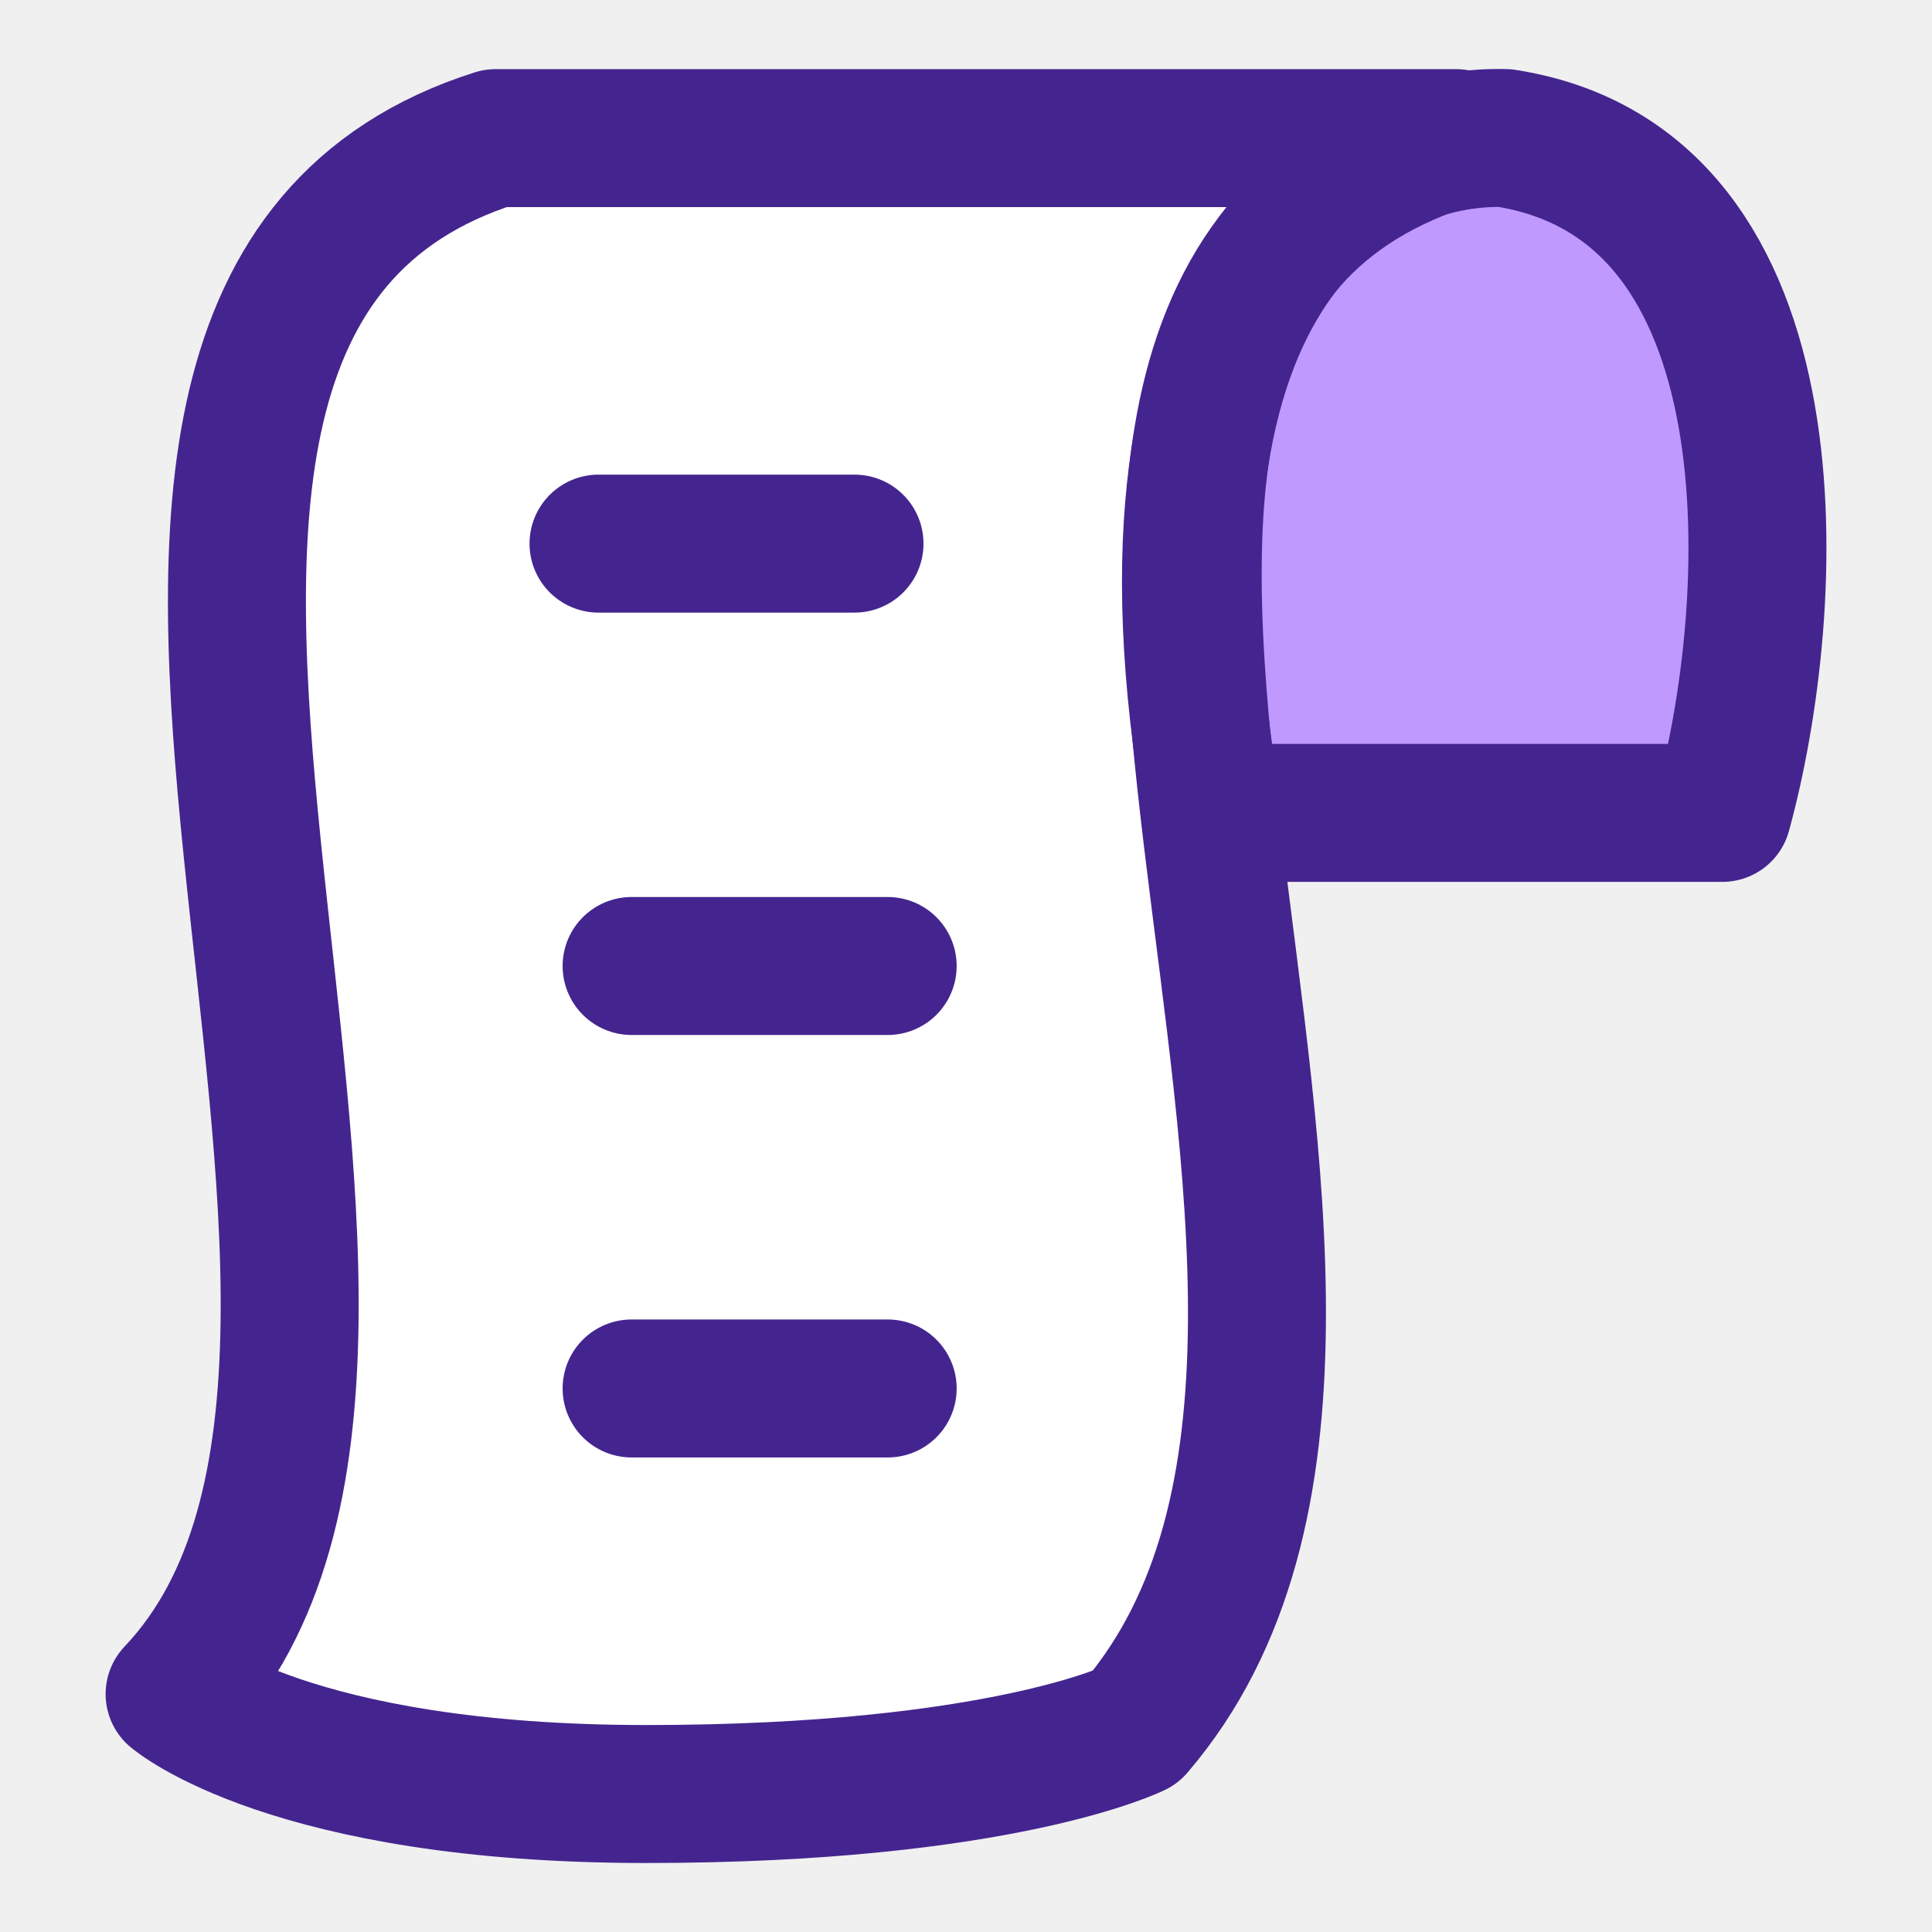
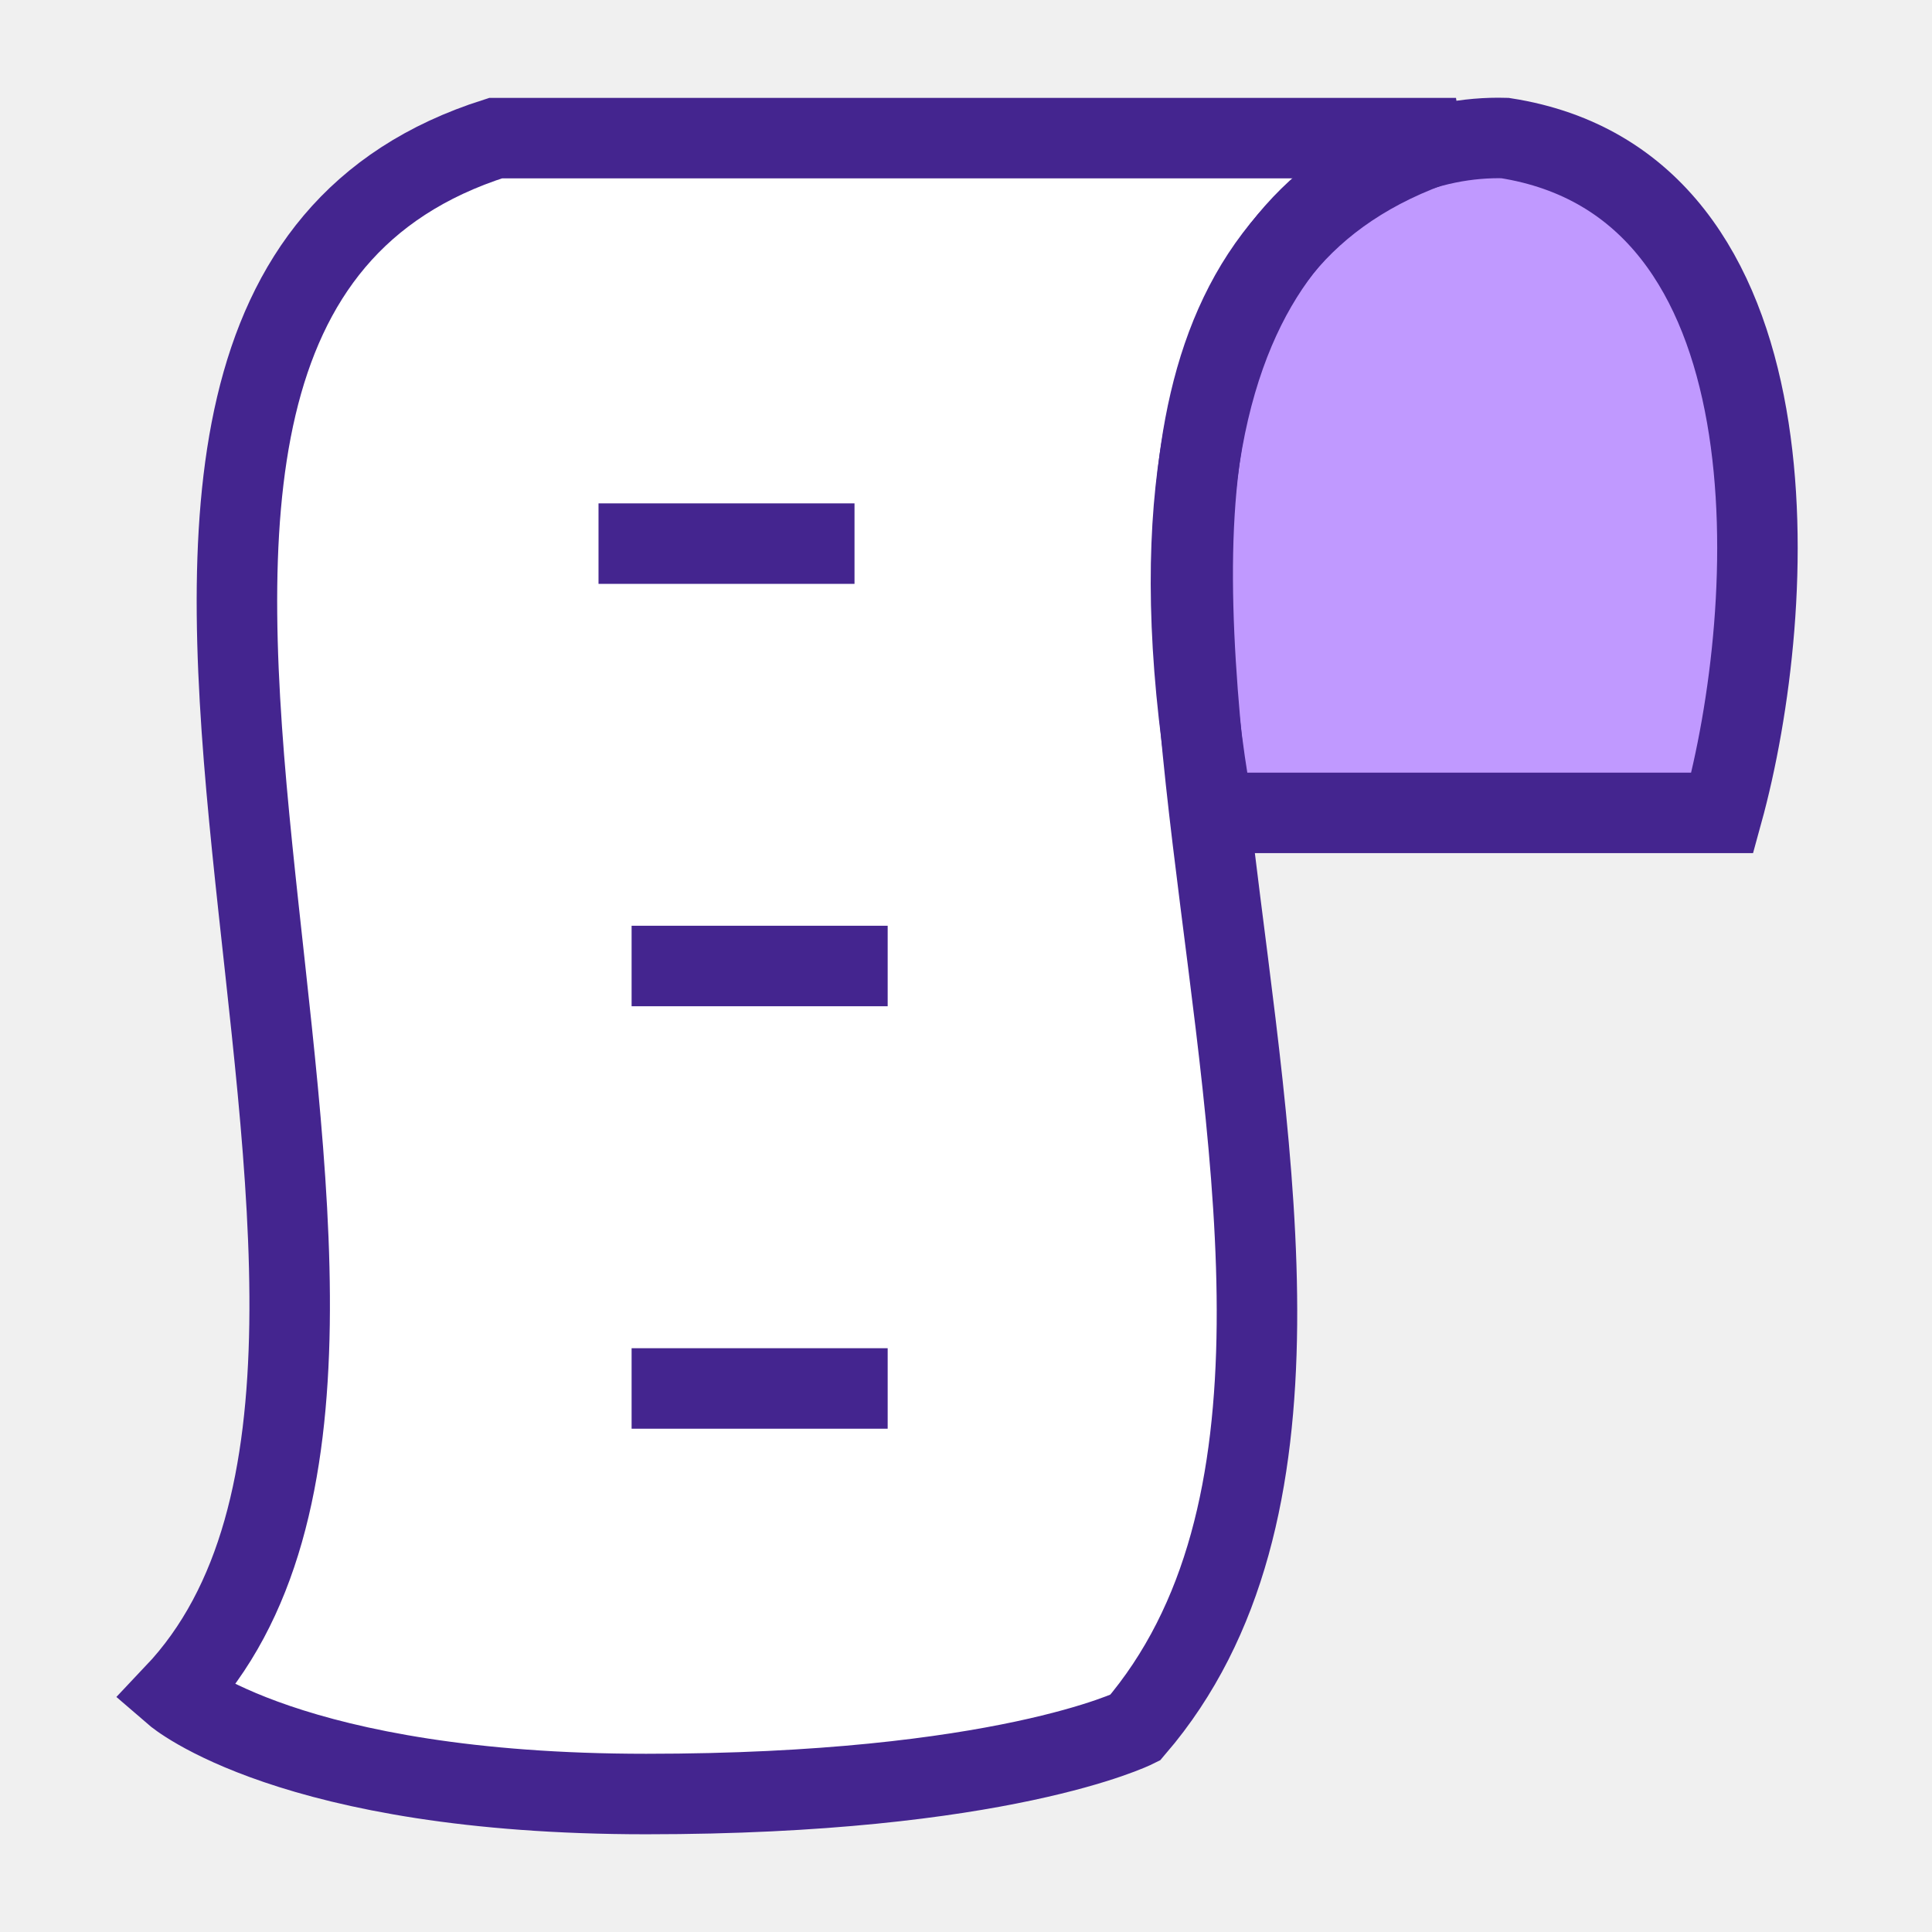
<svg xmlns="http://www.w3.org/2000/svg" width="24" height="24" viewBox="0 0 24 24" fill="none">
  <path d="M14.1 21.463C18.64 16.169 10.803 3.932 18.087 1.716H6.156C-0.823 3.932 6.403 16.576 2.169 21.044C2.169 21.044 3.608 22.286 8.027 22.286C12.446 22.286 14.1 21.463 14.1 21.463Z" fill="white" />
  <path d="M21.396 10.098H15.07C13.862 3.232 16.913 1.664 18.696 1.715C22.398 2.291 22.099 7.544 21.396 10.098Z" fill="#C099FF" />
-   <path d="M21.396 10.098H15.07C13.862 3.232 16.913 1.664 18.696 1.715C22.398 2.291 22.099 7.544 21.396 10.098Z" stroke="#44258F" stroke-width="1.714" stroke-linecap="round" stroke-linejoin="round" />
-   <path d="M14.1 21.463C18.64 16.169 10.803 3.932 18.087 1.716H6.156C-0.823 3.932 6.403 16.576 2.169 21.044C2.169 21.044 3.608 22.286 8.027 22.286C12.446 22.286 14.1 21.463 14.1 21.463Z" stroke="#44258F" stroke-width="1.714" stroke-linejoin="round" />
-   <path d="M7.435 6.753H10.615" stroke="#44258F" stroke-width="1.714" stroke-linecap="round" stroke-linejoin="round" />
-   <path d="M7.846 12H11.027" stroke="#44258F" stroke-width="1.714" stroke-linecap="round" stroke-linejoin="round" />
-   <path d="M7.846 17.248H11.027" stroke="#44258F" stroke-width="1.714" stroke-linecap="round" stroke-linejoin="round" />
+   <path d="M21.396 10.098H15.07C13.862 3.232 16.913 1.664 18.696 1.715C22.398 2.291 22.099 7.544 21.396 10.098Z" stroke="#44258F" strokeWidth="1.714" strokeLinecap="round" strokeLinejoin="round" />
+   <path d="M14.1 21.463C18.64 16.169 10.803 3.932 18.087 1.716H6.156C-0.823 3.932 6.403 16.576 2.169 21.044C2.169 21.044 3.608 22.286 8.027 22.286C12.446 22.286 14.1 21.463 14.1 21.463Z" stroke="#44258F" strokeWidth="1.714" strokeLinejoin="round" />
+   <path d="M7.435 6.753H10.615" stroke="#44258F" strokeWidth="1.714" strokeLinecap="round" strokeLinejoin="round" />
+   <path d="M7.846 12H11.027" stroke="#44258F" strokeWidth="1.714" strokeLinecap="round" strokeLinejoin="round" />
+   <path d="M7.846 17.248H11.027" stroke="#44258F" strokeWidth="1.714" strokeLinecap="round" strokeLinejoin="round" />
</svg>
